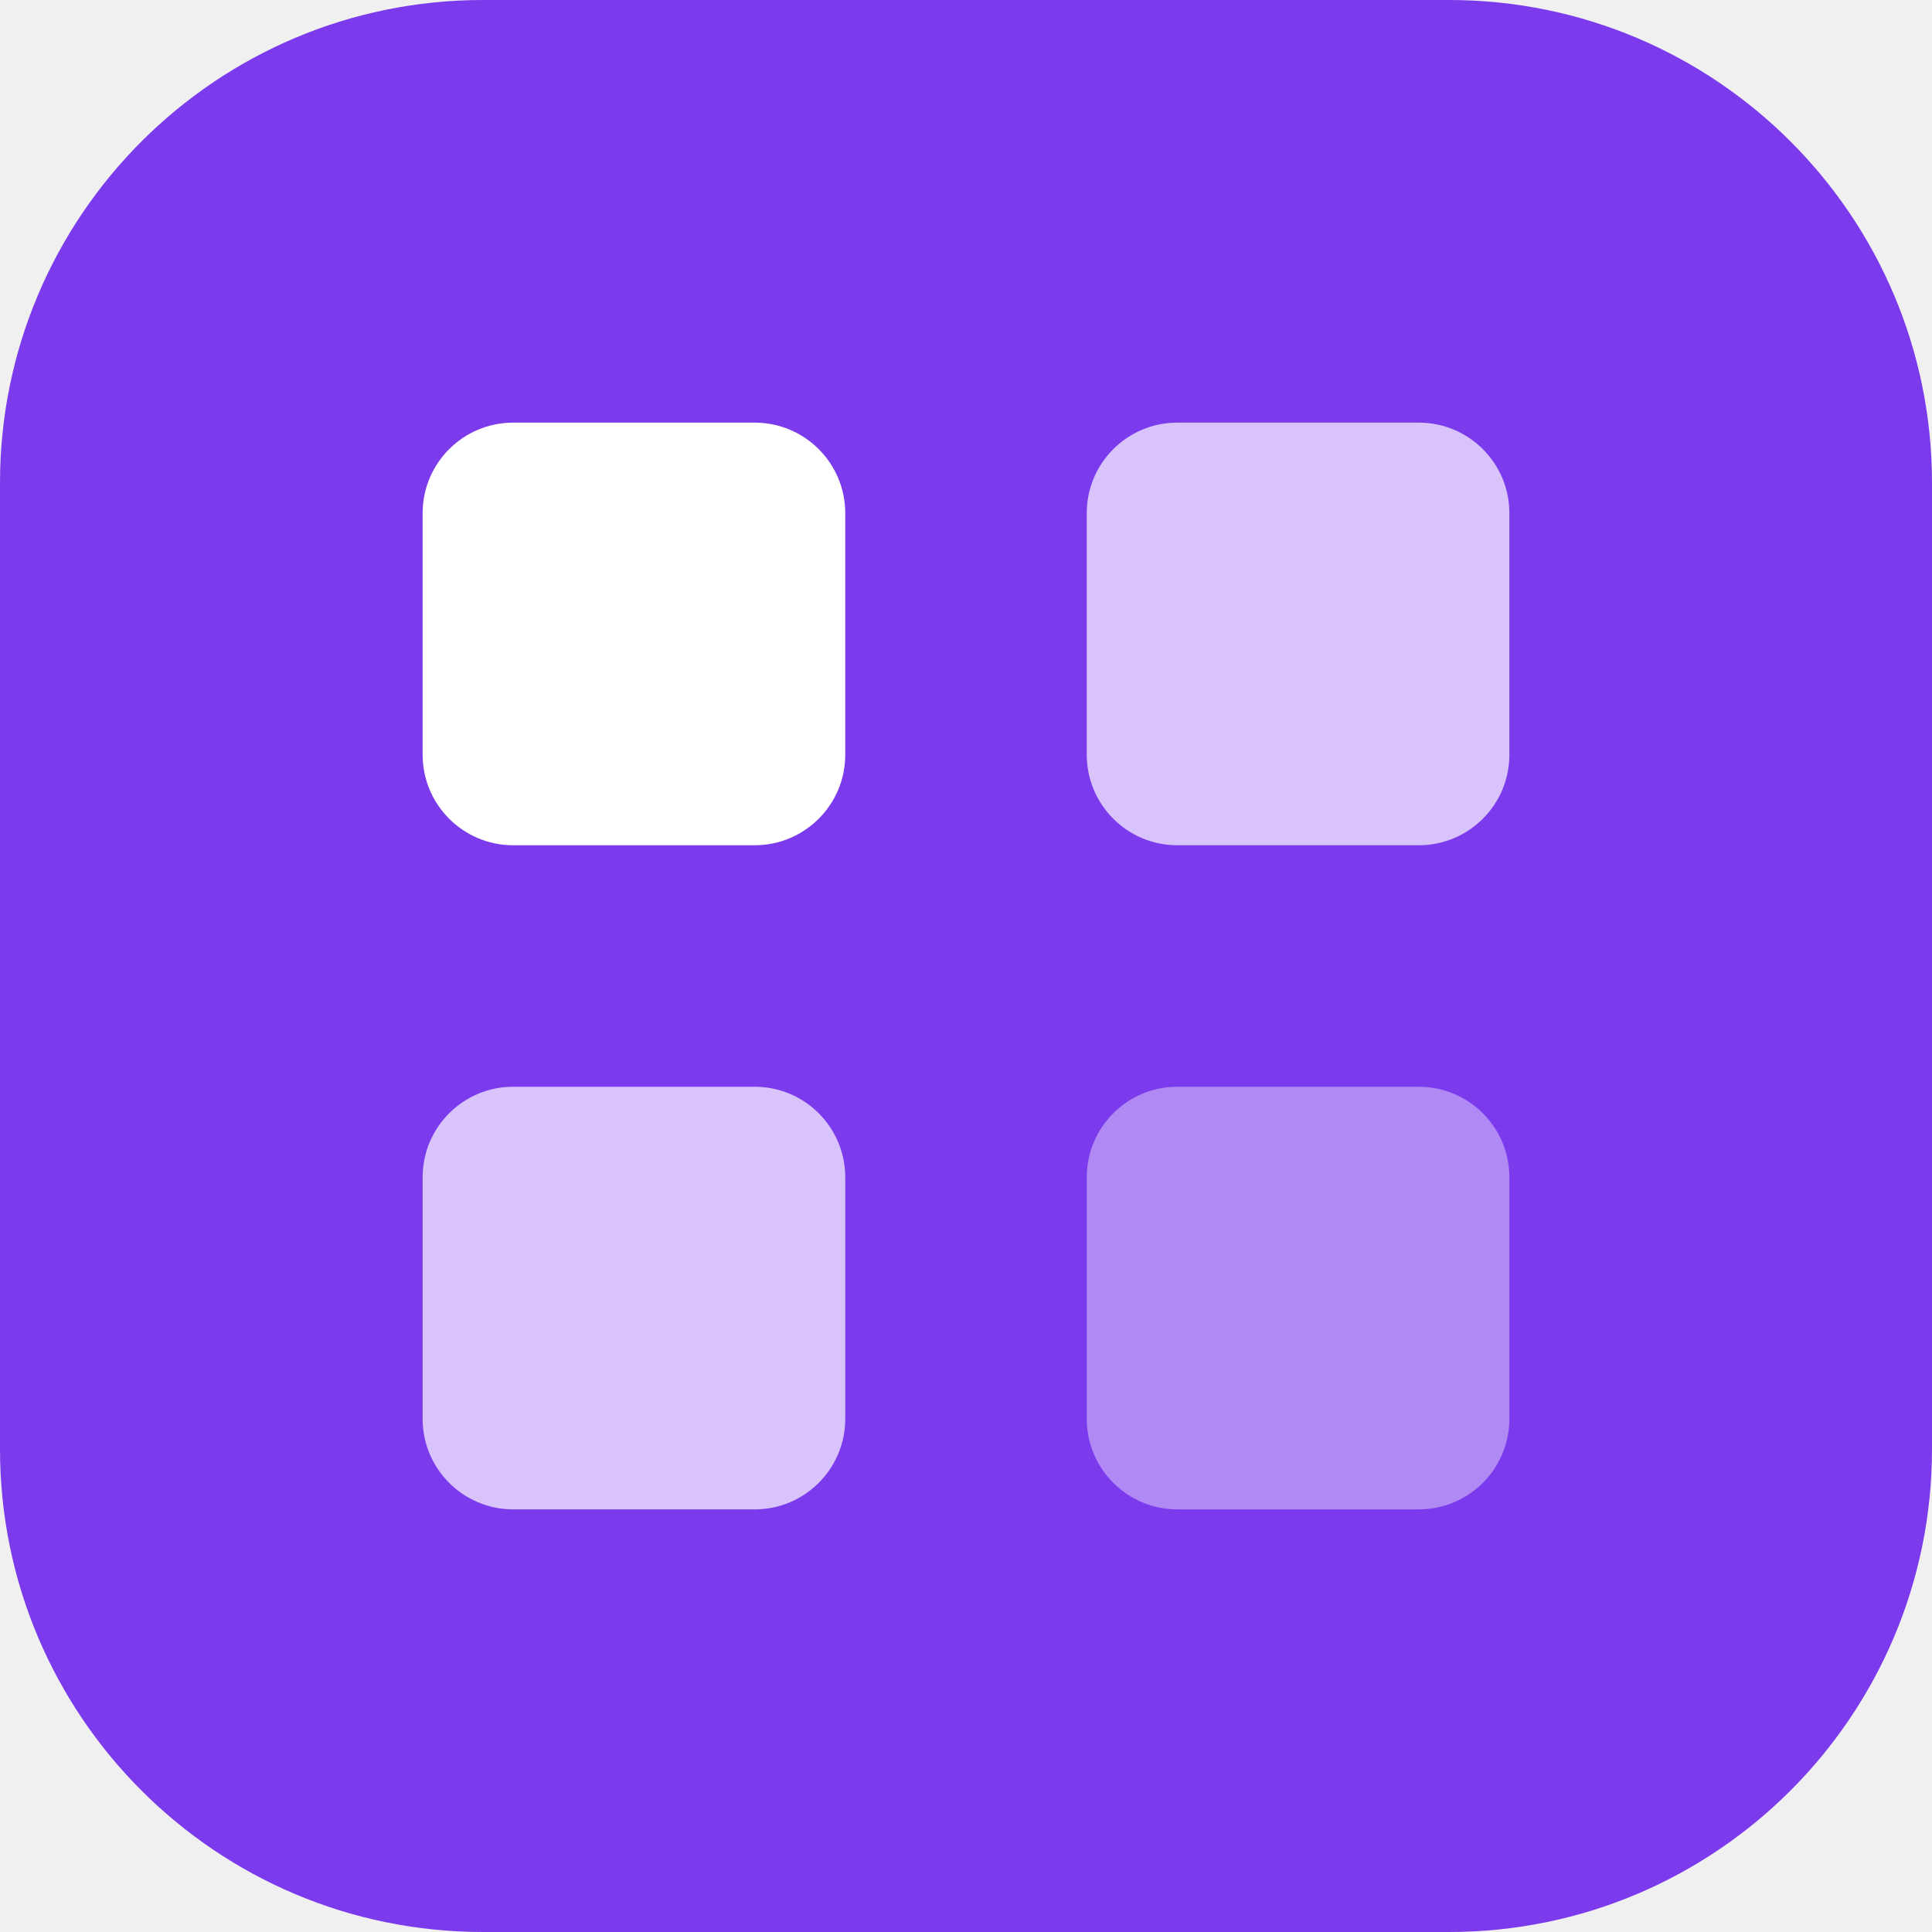
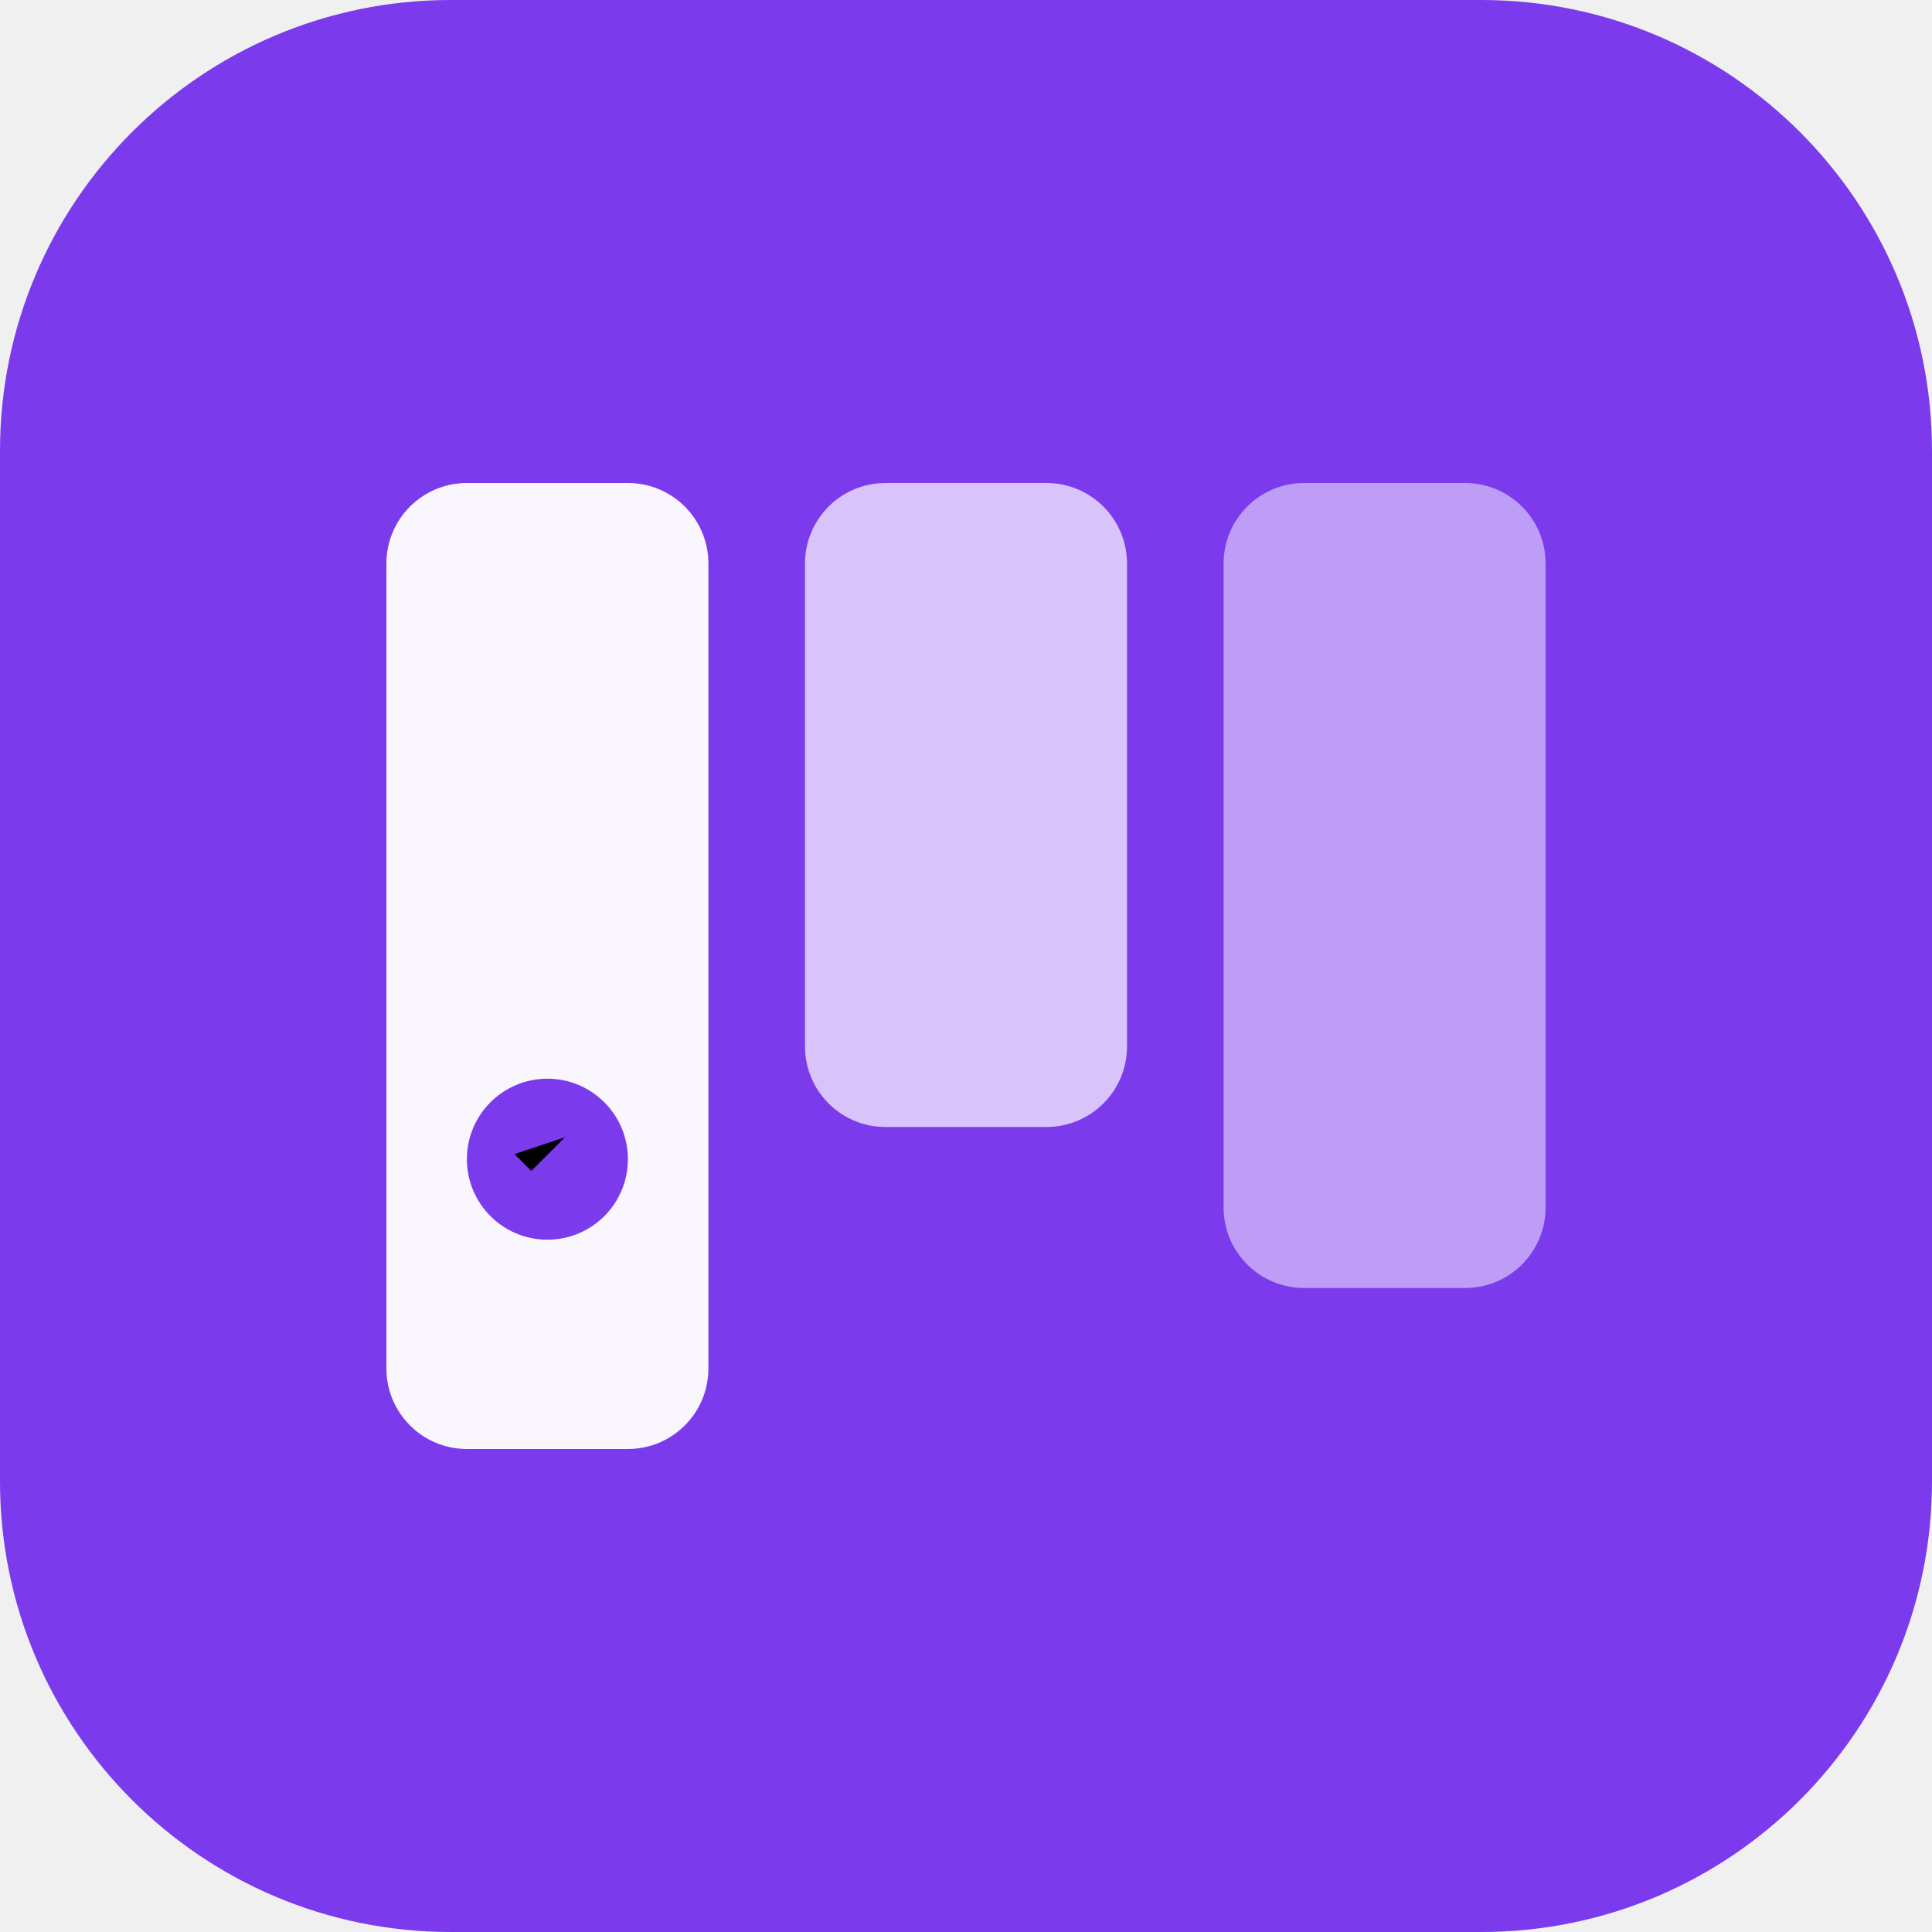
- <svg xmlns="http://www.w3.org/2000/svg" viewBox="0 0 32 32">
-   <rect width="32" height="32" rx="8" fill="#7c3aed" />
-   <rect x="7" y="7" width="7" height="7" rx="1.5" fill="white" />
-   <rect x="18" y="7" width="7" height="7" rx="1.5" fill="white" opacity="0.7" />
-   <rect x="7" y="18" width="7" height="7" rx="1.5" fill="white" opacity="0.7" />
-   <rect x="18" y="18" width="7" height="7" rx="1.5" fill="white" opacity="0.4" />
+ <svg xmlns="http://www.w3.org/2000/svg" width="120" height="120" viewBox="0 0 120 120">
+   <rect width="120" height="120" rx="28" fill="#7c3aed" />
+   <rect x="24" y="30" width="20" height="60" rx="5" fill="white" fill-opacity="0.95" />
+   <rect x="50" y="30" width="20" height="40" rx="5" fill="white" fill-opacity="0.7" />
+   <rect x="76" y="30" width="20" height="50" rx="5" fill="white" fill-opacity="0.5" />
+   <circle cx="34" cy="72" r="5" fill="#7c3aed" />
+   <path d="M31 72l2 2 4-4" stroke="#7c3aed" stroke-width="1.8" stroke-linecap="round" stroke-linejoin="round" />
</svg>
